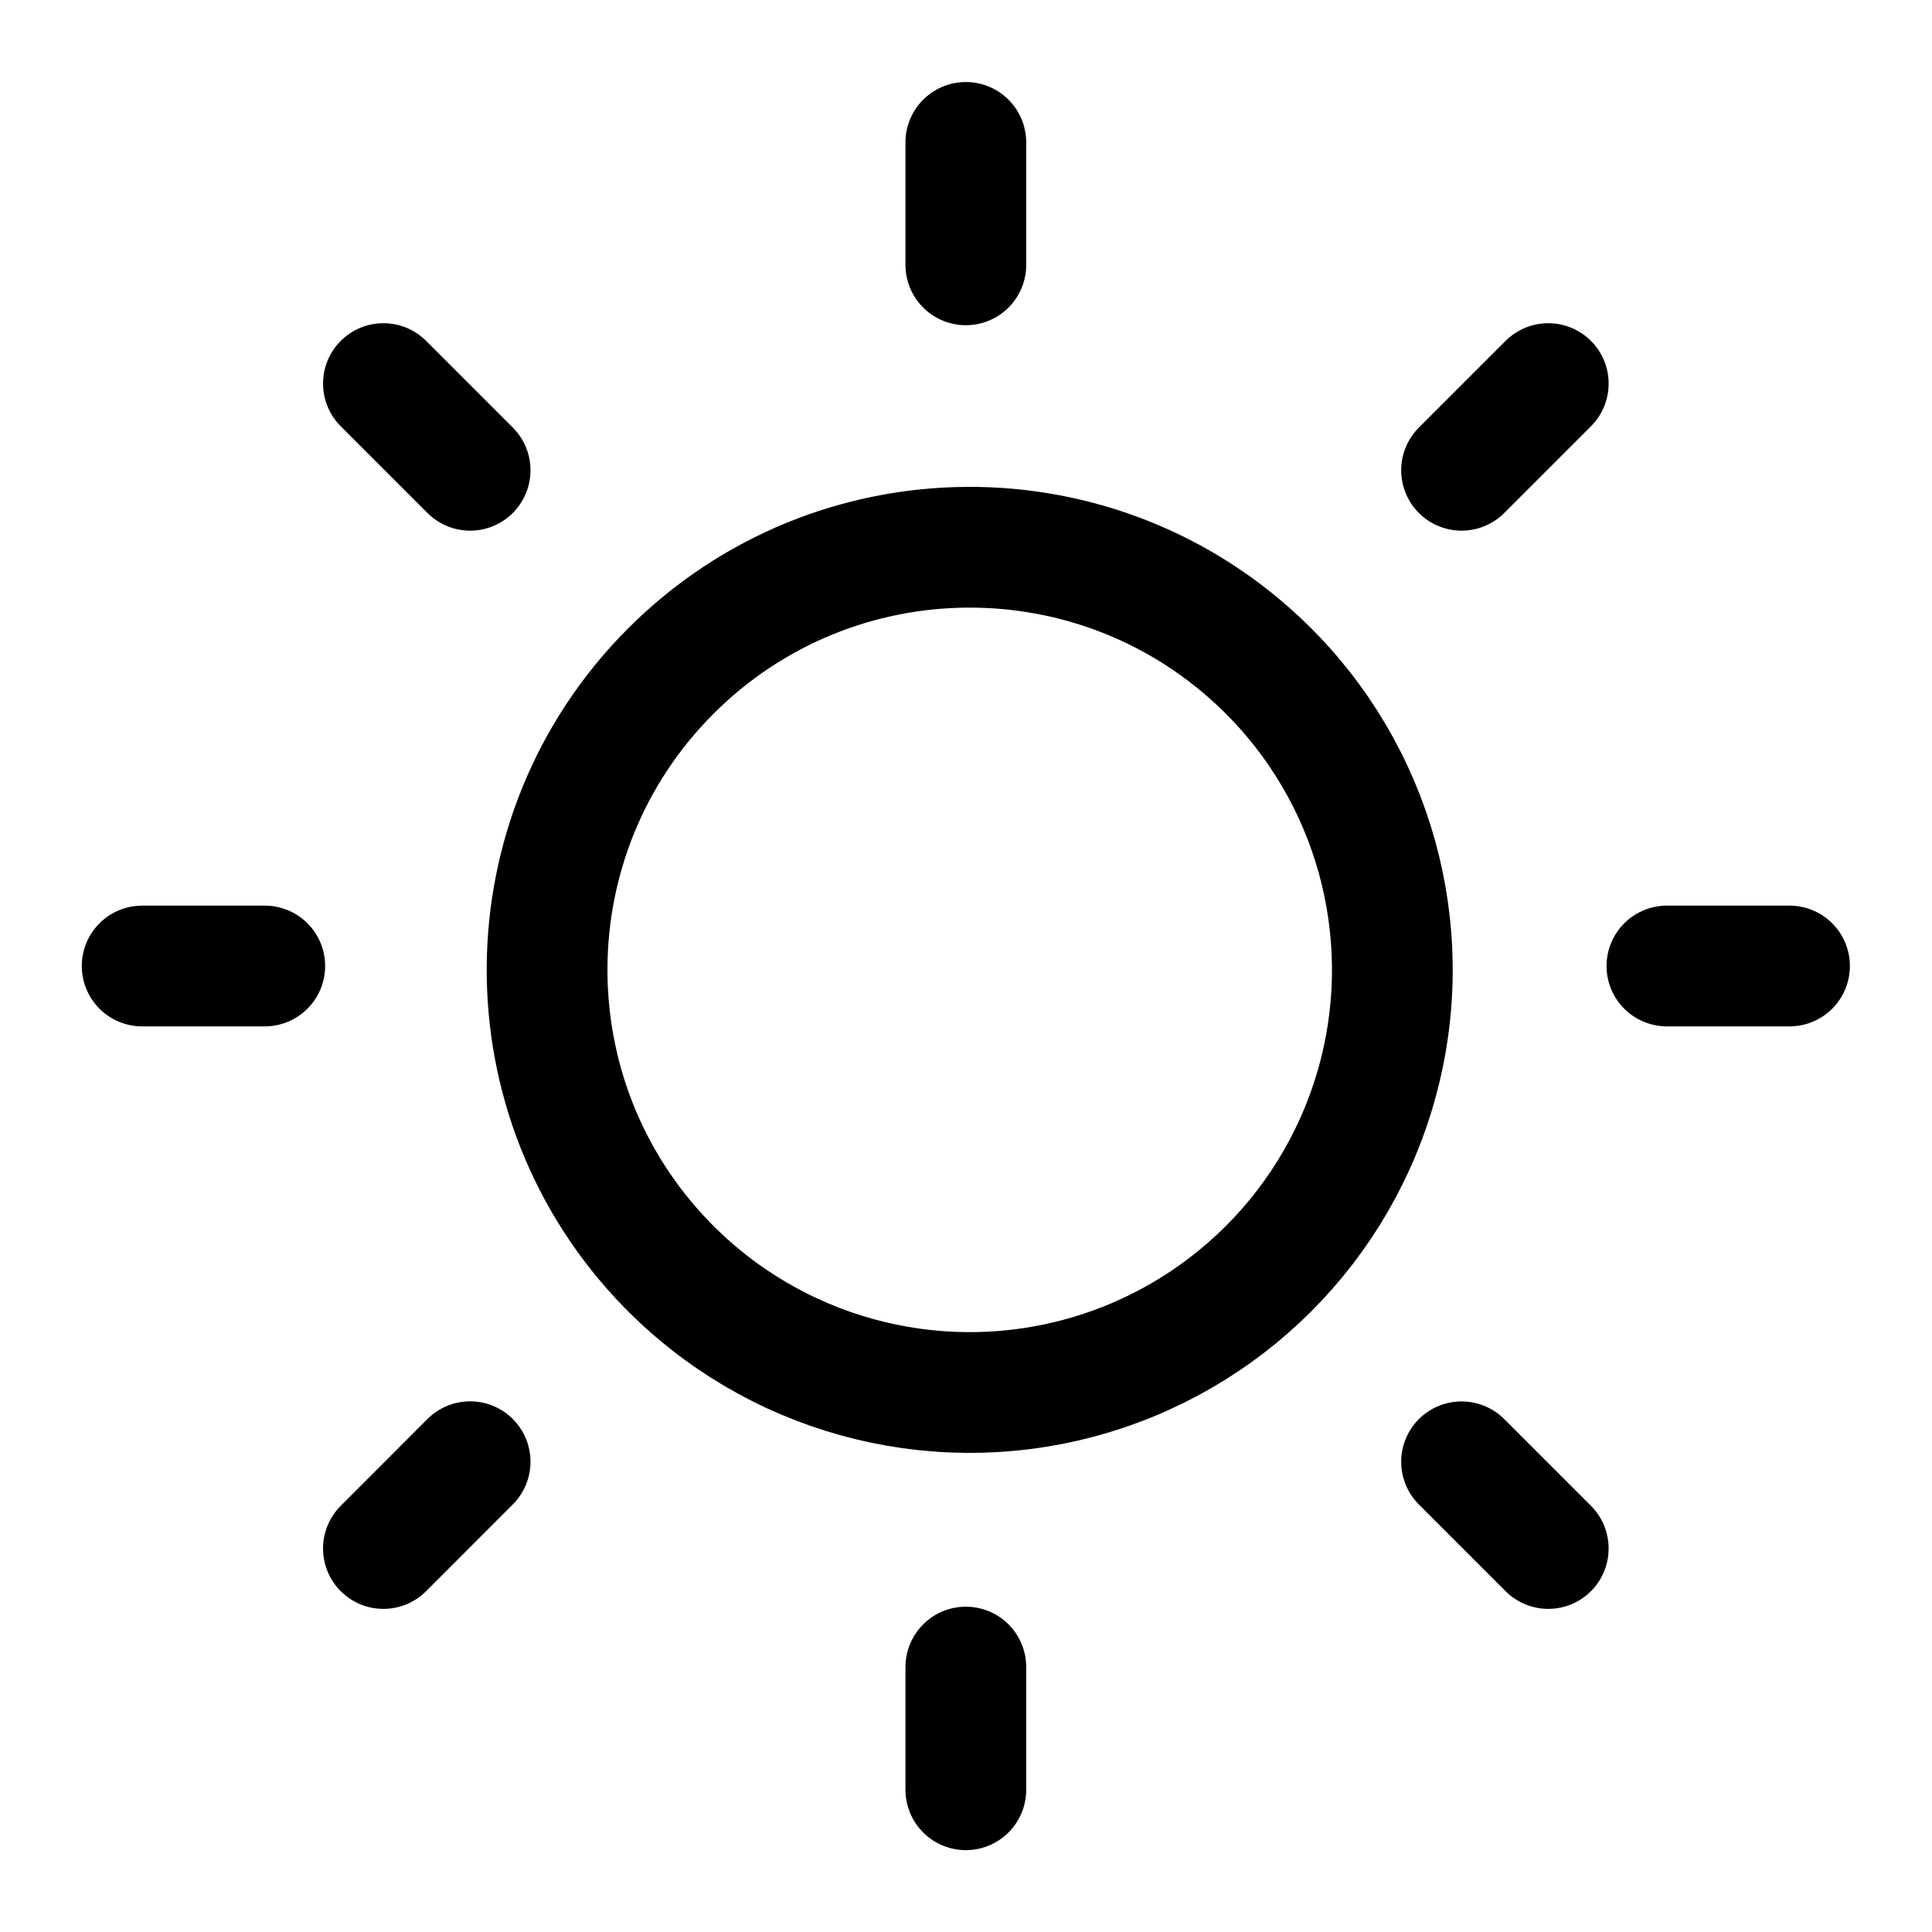
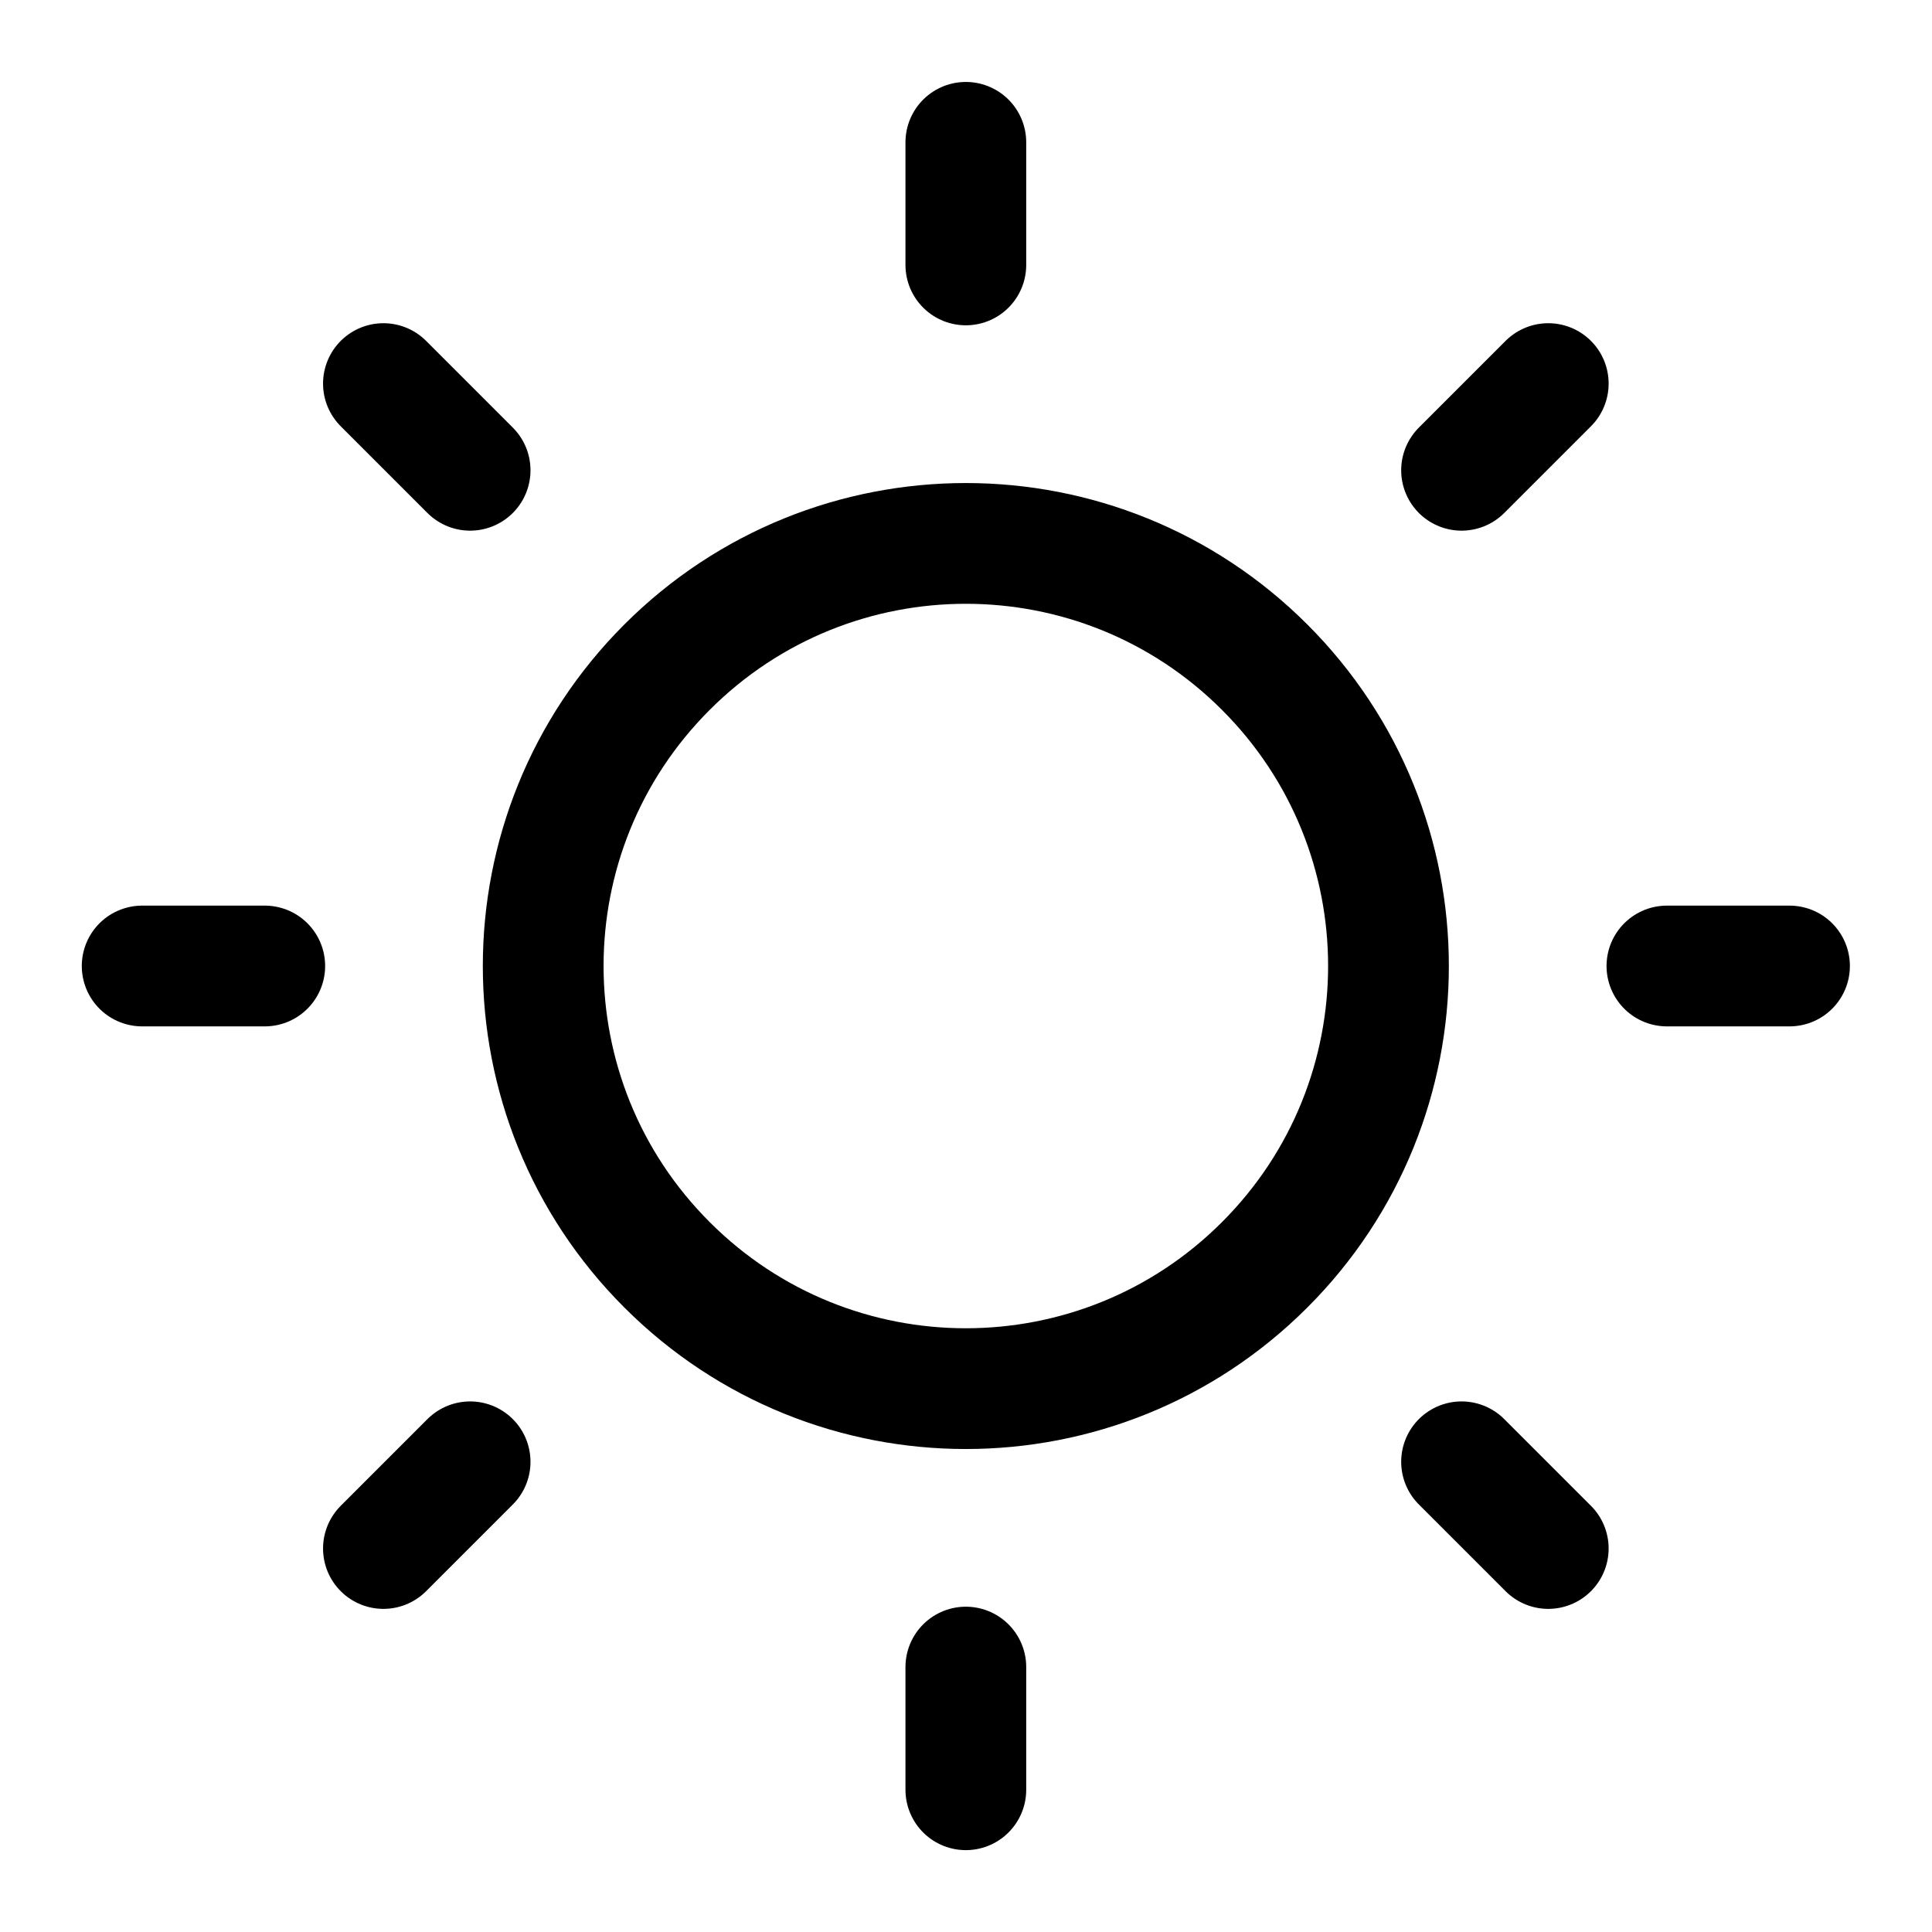
- <svg xmlns="http://www.w3.org/2000/svg" width="24" height="24" fill="none" viewBox="0 0 24 24">
-   <path stroke="currentColor" stroke-linecap="round" stroke-linejoin="round" stroke-width="1.5" d="M11.998 3.29V1.769M5.84 18.158l-1.077 1.078m7.235 2.997v-1.524m7.235-15.944-1.077 1.077M20.707 12h1.523m-4.074 6.159 1.077 1.077M1.766 12h1.523m1.474-7.235L5.84 5.842m9.87 2.446a5.25 5.25 0 1 1-7.424 7.424 5.25 5.25 0 0 1 7.424-7.424Z" />
+ <svg xmlns="http://www.w3.org/2000/svg" viewBox="0 0 24 24" fill="none">
+   <path d="M11.998 3.291V1.768M5.84 18.159L4.763 19.236M11.998 22.233V20.709M19.233 4.765L18.156 5.842M20.707 12H22.23M18.156 18.159L19.233 19.236M1.766 12H3.289M4.763 4.765L5.84 5.842M15.71 8.288C17.761 10.338 17.761 13.662 15.71 15.712C13.66 17.763 10.336 17.763 8.286 15.712C6.235 13.662 6.235 10.338 8.286 8.288C10.336 6.238 13.66 6.238 15.71 8.288Z" stroke="currentColor" stroke-width="1.5" stroke-linecap="round" stroke-linejoin="round" />
</svg>
